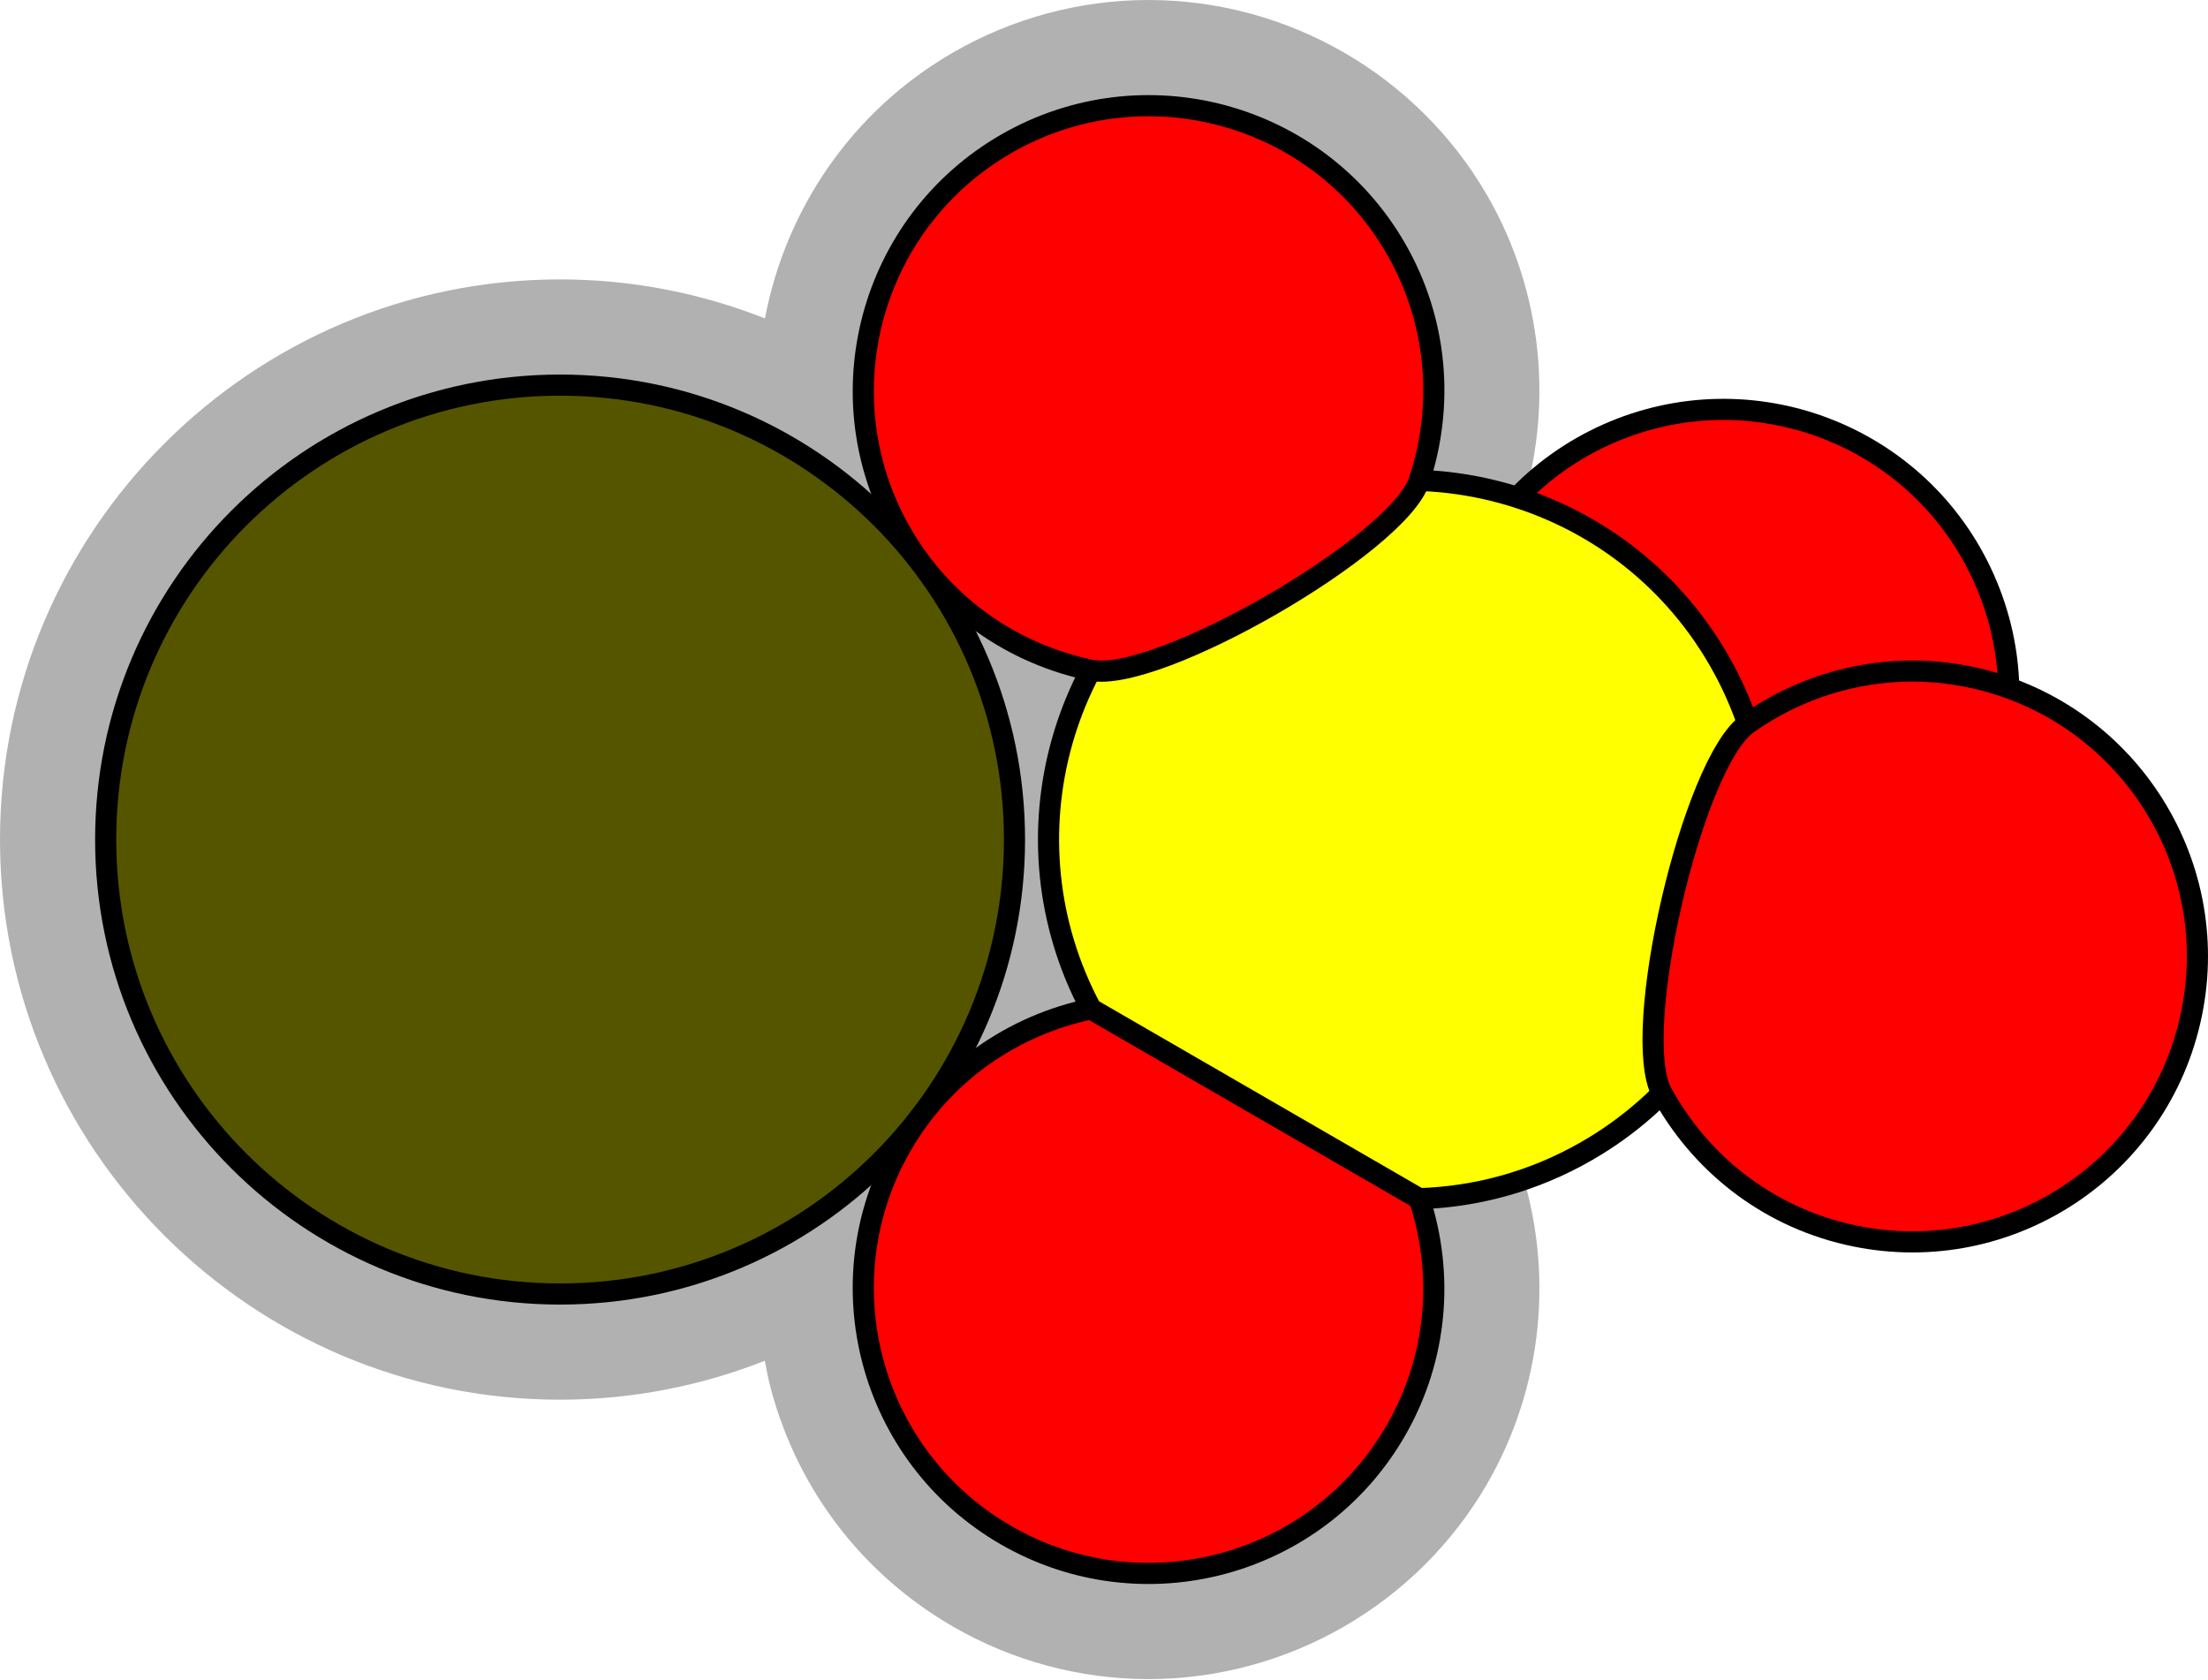
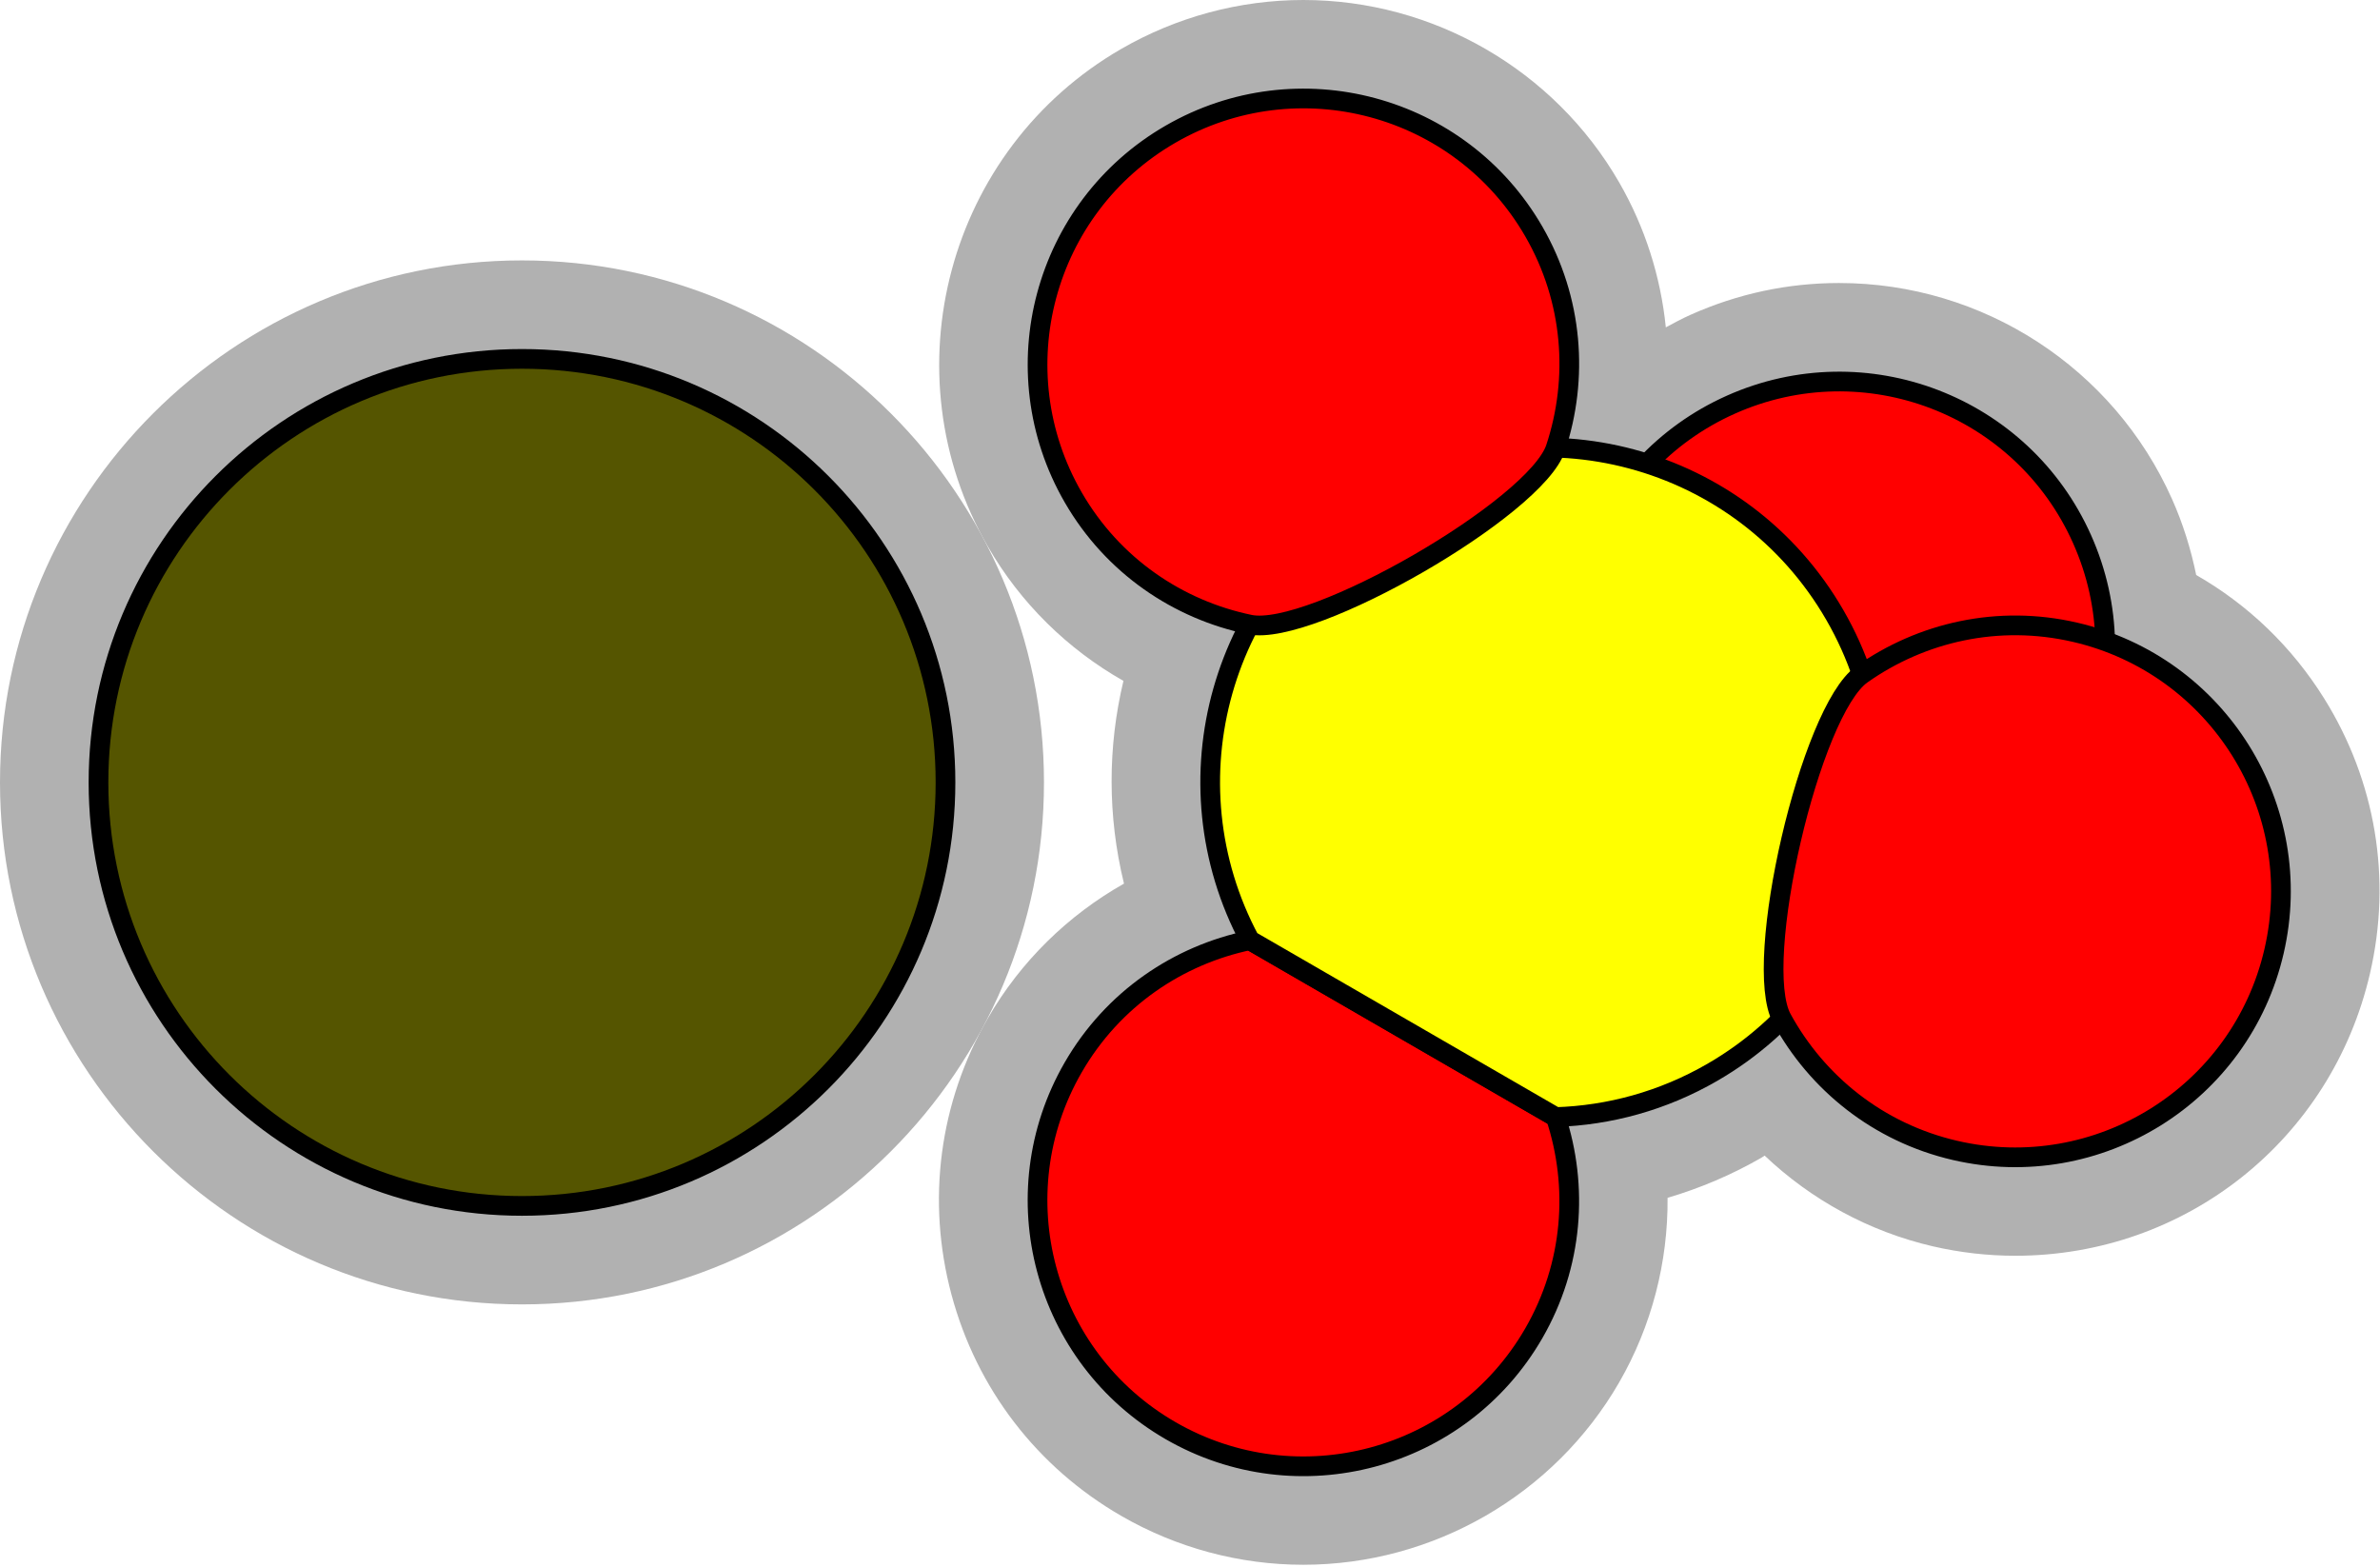
- <svg xmlns="http://www.w3.org/2000/svg" version="1.1" x="0px" y="0px" width="104.471px" height="79.44px" viewBox="0 0 104.471 79.44" enable-background="new 0 0 104.471 79.44" xml:space="preserve">
+ <svg xmlns="http://www.w3.org/2000/svg" version="1.1" x="0px" y="0px" width="120.826px" height="79.542px" viewBox="0 0 120.826 79.542" enable-background="new 0 0 120.826 79.542" xml:space="preserve">
  <g id="object">
-     <path fill="#B1B1B1" d="M71.305,53.335L52.833,42.654C52.94,41.69,53,40.711,53,39.72c0-1.018-0.063-2.021-0.176-3.009   c5.548-0.55,17.298-7.039,19.071-12.395C73.557,19.3,73.001,13.81,70.37,9.252C67.075,3.545,60.932,0,54.336,0   c-3.232,0-6.427,0.858-9.238,2.481c-4.846,2.798-7.934,7.475-8.905,12.583c-3.005-1.186-6.273-1.845-9.694-1.845   C11.888,13.22,0,25.108,0,39.72s11.888,26.5,26.5,26.5c3.418,0,6.684-0.658,9.687-1.842c0.086,0.45,0.172,0.901,0.292,1.349   c1.279,4.772,4.341,8.762,8.62,11.232c2.812,1.623,6.006,2.48,9.238,2.48c6.594,0,12.739-3.545,16.034-9.252   c2.627-4.55,3.185-10.033,1.531-15.044L71.305,53.335z" />
+     <path fill="#B1B1B1" d="M26.5,13.22C11.888,13.22,0,25.108,0,39.72s11.888,26.5,26.5,26.5c14.612,0,26.5-11.888,26.5-26.5   S41.112,13.22,26.5,13.22z" />
+     <path fill="#B1B1B1" d="M117.991,35.458c-1.644-2.635-3.873-4.767-6.496-6.266c-0.27-1.312-0.669-2.605-1.228-3.858   c-2.97-6.661-9.604-10.966-16.901-10.966c-2.604,0-5.138,0.541-7.53,1.608c-0.438,0.195-0.852,0.419-1.267,0.644   c-0.259-2.572-1.056-5.086-2.372-7.367C78.902,3.545,72.759,0,66.164,0c-3.232,0-6.426,0.858-9.238,2.481   c-8.834,5.101-11.872,16.438-6.771,25.271c1.655,2.869,4.045,5.207,6.879,6.815c-0.798,3.332-0.814,6.851,0.028,10.291   c-2.846,1.608-5.247,3.951-6.908,6.829c-2.471,4.28-3.127,9.266-1.849,14.039c1.279,4.772,4.341,8.762,8.62,11.232   c2.812,1.623,6.006,2.48,9.238,2.48c6.595,0,12.739-3.545,16.034-9.252c1.658-2.871,2.487-6.114,2.461-9.376   c1.659-0.49,3.264-1.171,4.768-2.039c0.056-0.032,0.104-0.071,0.16-0.104c2.366,2.246,5.304,3.854,8.535,4.604   c1.376,0.318,2.785,0.48,4.188,0.48c8.651,0,16.056-5.893,18.008-14.33C121.434,44.612,120.607,39.651,117.991,35.458z" />
    <circle fill="#555500" stroke="#000000" stroke-miterlimit="10" cx="26.5" cy="39.72" r="21.5" />
-     <path fill="#FF0000" stroke="#000000" stroke-miterlimit="10" d="M51.626,47.731c-3.643,0.753-6.963,2.982-8.969,6.457   c-3.729,6.458-1.516,14.714,4.941,18.441s14.713,1.517,18.441-4.941c2.002-3.468,2.276-7.452,1.113-10.978L51.626,47.731z" />
-     <path fill="#FF0000" stroke="#000000" stroke-miterlimit="10" d="M87.046,45.201c-6.807,3.037-14.79-0.02-17.828-6.829   c-3.037-6.809,0.021-14.792,6.828-17.829c6.81-3.037,14.793,0.02,17.828,6.829C96.914,34.183,93.858,42.164,87.046,45.201z" />
-     <path fill="#FFFF00" stroke="#000000" stroke-miterlimit="10" d="M58.1,24.998c-7.97,4.602-10.787,14.678-6.474,22.733   l15.527,8.979c2.709-0.086,5.436-0.818,7.945-2.268c8.133-4.695,10.917-15.091,6.223-23.223   C76.629,23.089,66.229,20.304,58.1,24.998z" />
-     <path fill="#FF0000" stroke="#000000" stroke-miterlimit="10" d="M93.514,32.097c-3.901-0.903-7.792-0.002-10.826,2.14   c-2.612,1.845-5.587,14.669-4.056,17.472c1.782,3.264,4.885,5.788,8.791,6.693c7.264,1.684,14.516-2.841,16.196-10.105   C105.304,41.033,100.778,33.781,93.514,32.097z" />
-     <path fill="#FF0000" stroke="#000000" stroke-miterlimit="10" d="M47.599,6.811c-6.457,3.728-8.67,11.983-4.941,18.441   c2.005,3.474,5.324,5.704,8.966,6.457c3.128,0.646,14.521-5.933,15.525-8.964c1.169-3.53,0.896-7.52-1.108-10.993   C62.312,5.294,54.056,3.083,47.599,6.811z" />
+     <path fill="#FF0000" stroke="#000000" stroke-miterlimit="10" d="M63.453,47.731c-3.643,0.753-6.963,2.982-8.969,6.457   c-3.729,6.458-1.516,14.714,4.941,18.441s14.713,1.517,18.441-4.941c2.002-3.468,2.276-7.452,1.113-10.978L63.453,47.731z" />
+     <path fill="#FF0000" stroke="#000000" stroke-miterlimit="10" d="M98.873,45.201c-6.807,3.037-14.79-0.02-17.828-6.829   c-3.037-6.809,0.021-14.792,6.828-17.829c6.81-3.037,14.793,0.02,17.828,6.829C108.741,34.183,105.686,42.164,98.873,45.201z" />
+     <path fill="#FFFF00" stroke="#000000" stroke-miterlimit="10" d="M69.927,24.998c-7.97,4.602-10.787,14.678-6.474,22.733   L78.98,56.71c2.709-0.086,5.436-0.818,7.945-2.268c8.133-4.695,10.917-15.091,6.223-23.223   C88.456,23.089,78.057,20.304,69.927,24.998z" />
+     <path fill="#FF0000" stroke="#000000" stroke-miterlimit="10" d="M105.341,32.097c-3.901-0.903-7.792-0.002-10.826,2.14   c-2.612,1.845-5.587,14.669-4.056,17.472c1.782,3.264,4.885,5.788,8.791,6.693c7.264,1.684,14.516-2.841,16.196-10.105   C117.131,41.033,112.605,33.781,105.341,32.097z" />
+     <path fill="#FF0000" stroke="#000000" stroke-miterlimit="10" d="M59.426,6.811c-6.457,3.728-8.67,11.983-4.941,18.441   c2.005,3.474,5.324,5.704,8.966,6.457c3.128,0.646,14.521-5.933,15.525-8.964c1.169-3.53,0.896-7.52-1.108-10.993   C74.139,5.294,65.883,3.083,59.426,6.811z" />
  </g>
  <g id="circles">
-     <circle id="Magnesium-Ion" fill="none" cx="26.499" cy="39.714" r="26.494" />
-     <circle id="Oxygen-Ion_3_" fill="none" cx="54.344" cy="18.456" r="18.455" />
-     <circle id="Oxygen-Ion_2_" fill="none" cx="54.344" cy="61.085" r="18.455" />
-     <circle id="Sulfur-Ion" fill="none" cx="66.606" cy="39.72" r="16.996" />
-     <circle id="Oxygen-Ion_1_" fill="none" cx="90.497" cy="45.251" r="13.474" />
-     <circle id="Oxygen-Ion" fill="none" cx="81.546" cy="32.872" r="13.474" />
+     <circle id="Magnesium-Ion" fill="none" cx="26.5" cy="39.714" r="26.494" />
+     <circle id="Oxygen-Ion_3_" fill="none" cx="66.171" cy="18.456" r="18.455" />
+     <circle id="Oxygen-Ion_2_" fill="none" cx="66.171" cy="61.085" r="18.455" />
+     <circle id="Sulfur-Ion" fill="none" cx="78.433" cy="39.72" r="21.979" />
+     <path id="Oxygen-Ion_1_" fill="none" d="M120.826,45.251c0,10.222-8.282,18.502-18.503,18.502c-10.22,0-18.502-8.28-18.502-18.502   c0-10.22,8.282-18.502,18.502-18.502C112.544,26.749,120.826,35.032,120.826,45.251z" />
+     <path id="Oxygen-Ion" fill="none" d="M111.877,32.872c0,10.222-8.282,18.503-18.504,18.503c-10.221,0-18.503-8.281-18.503-18.503   c0-10.22,8.282-18.503,18.503-18.503C103.595,14.368,111.877,22.651,111.877,32.872z" />
  </g>
</svg>
